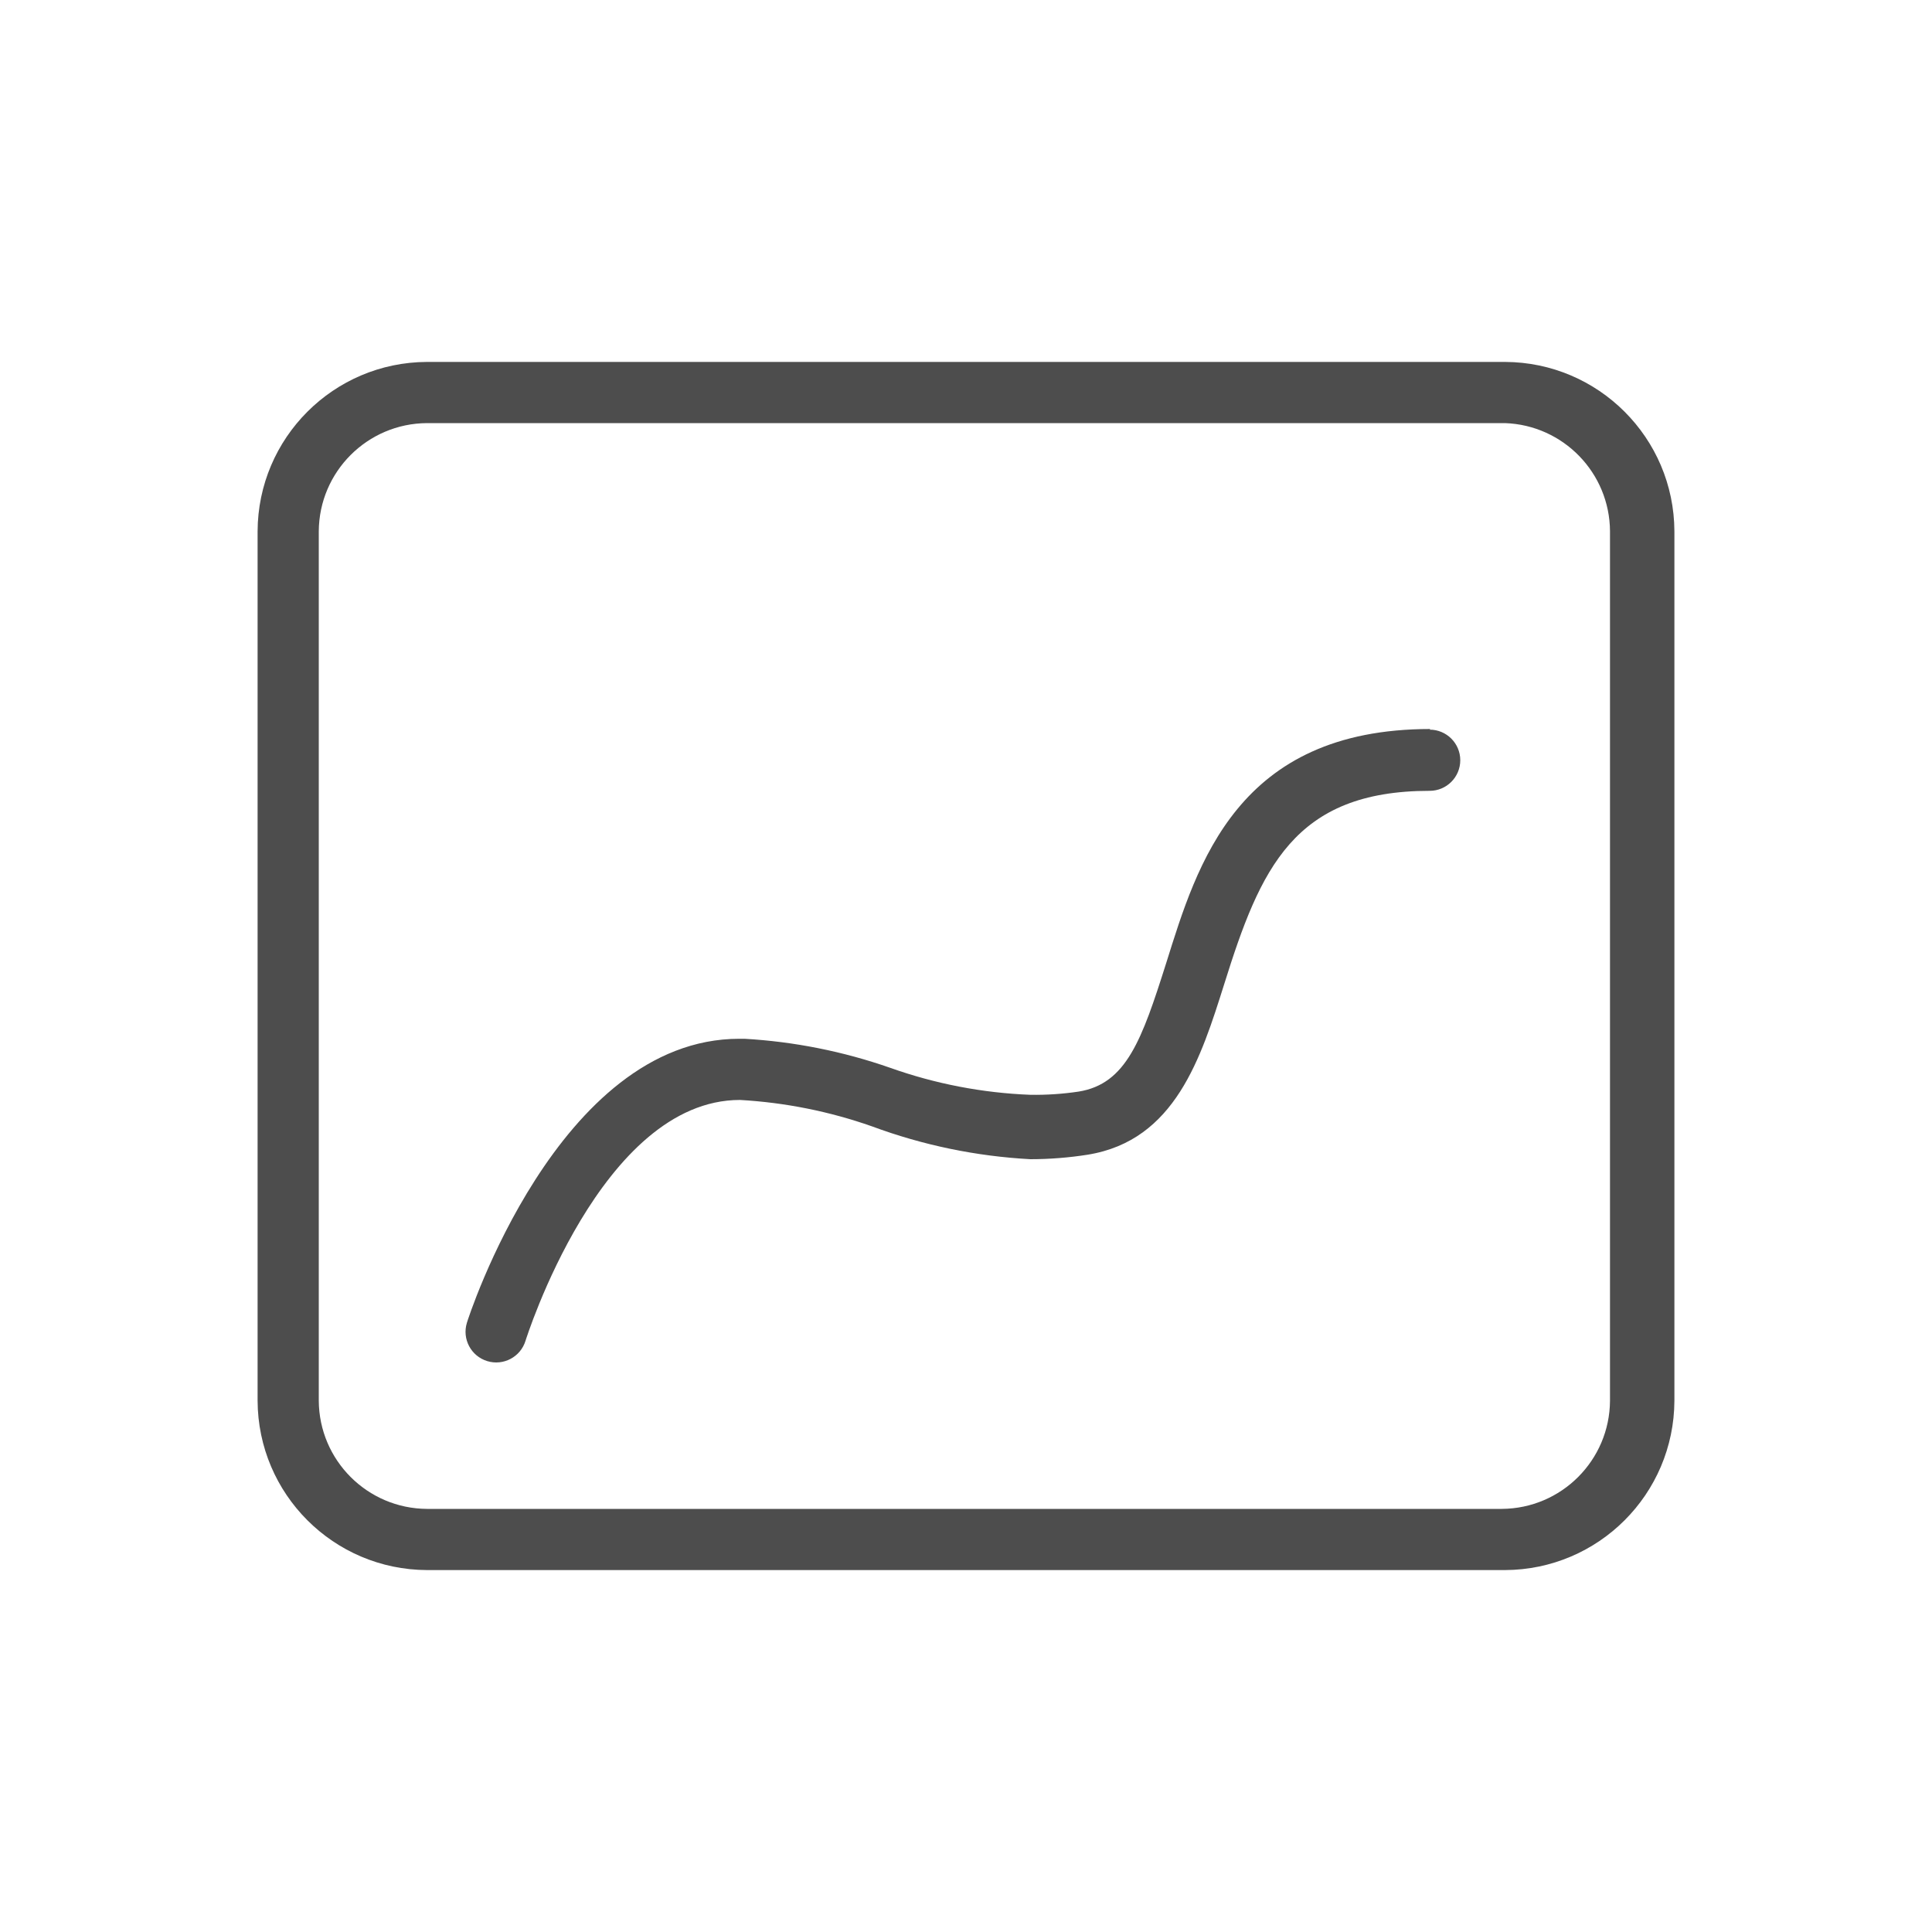
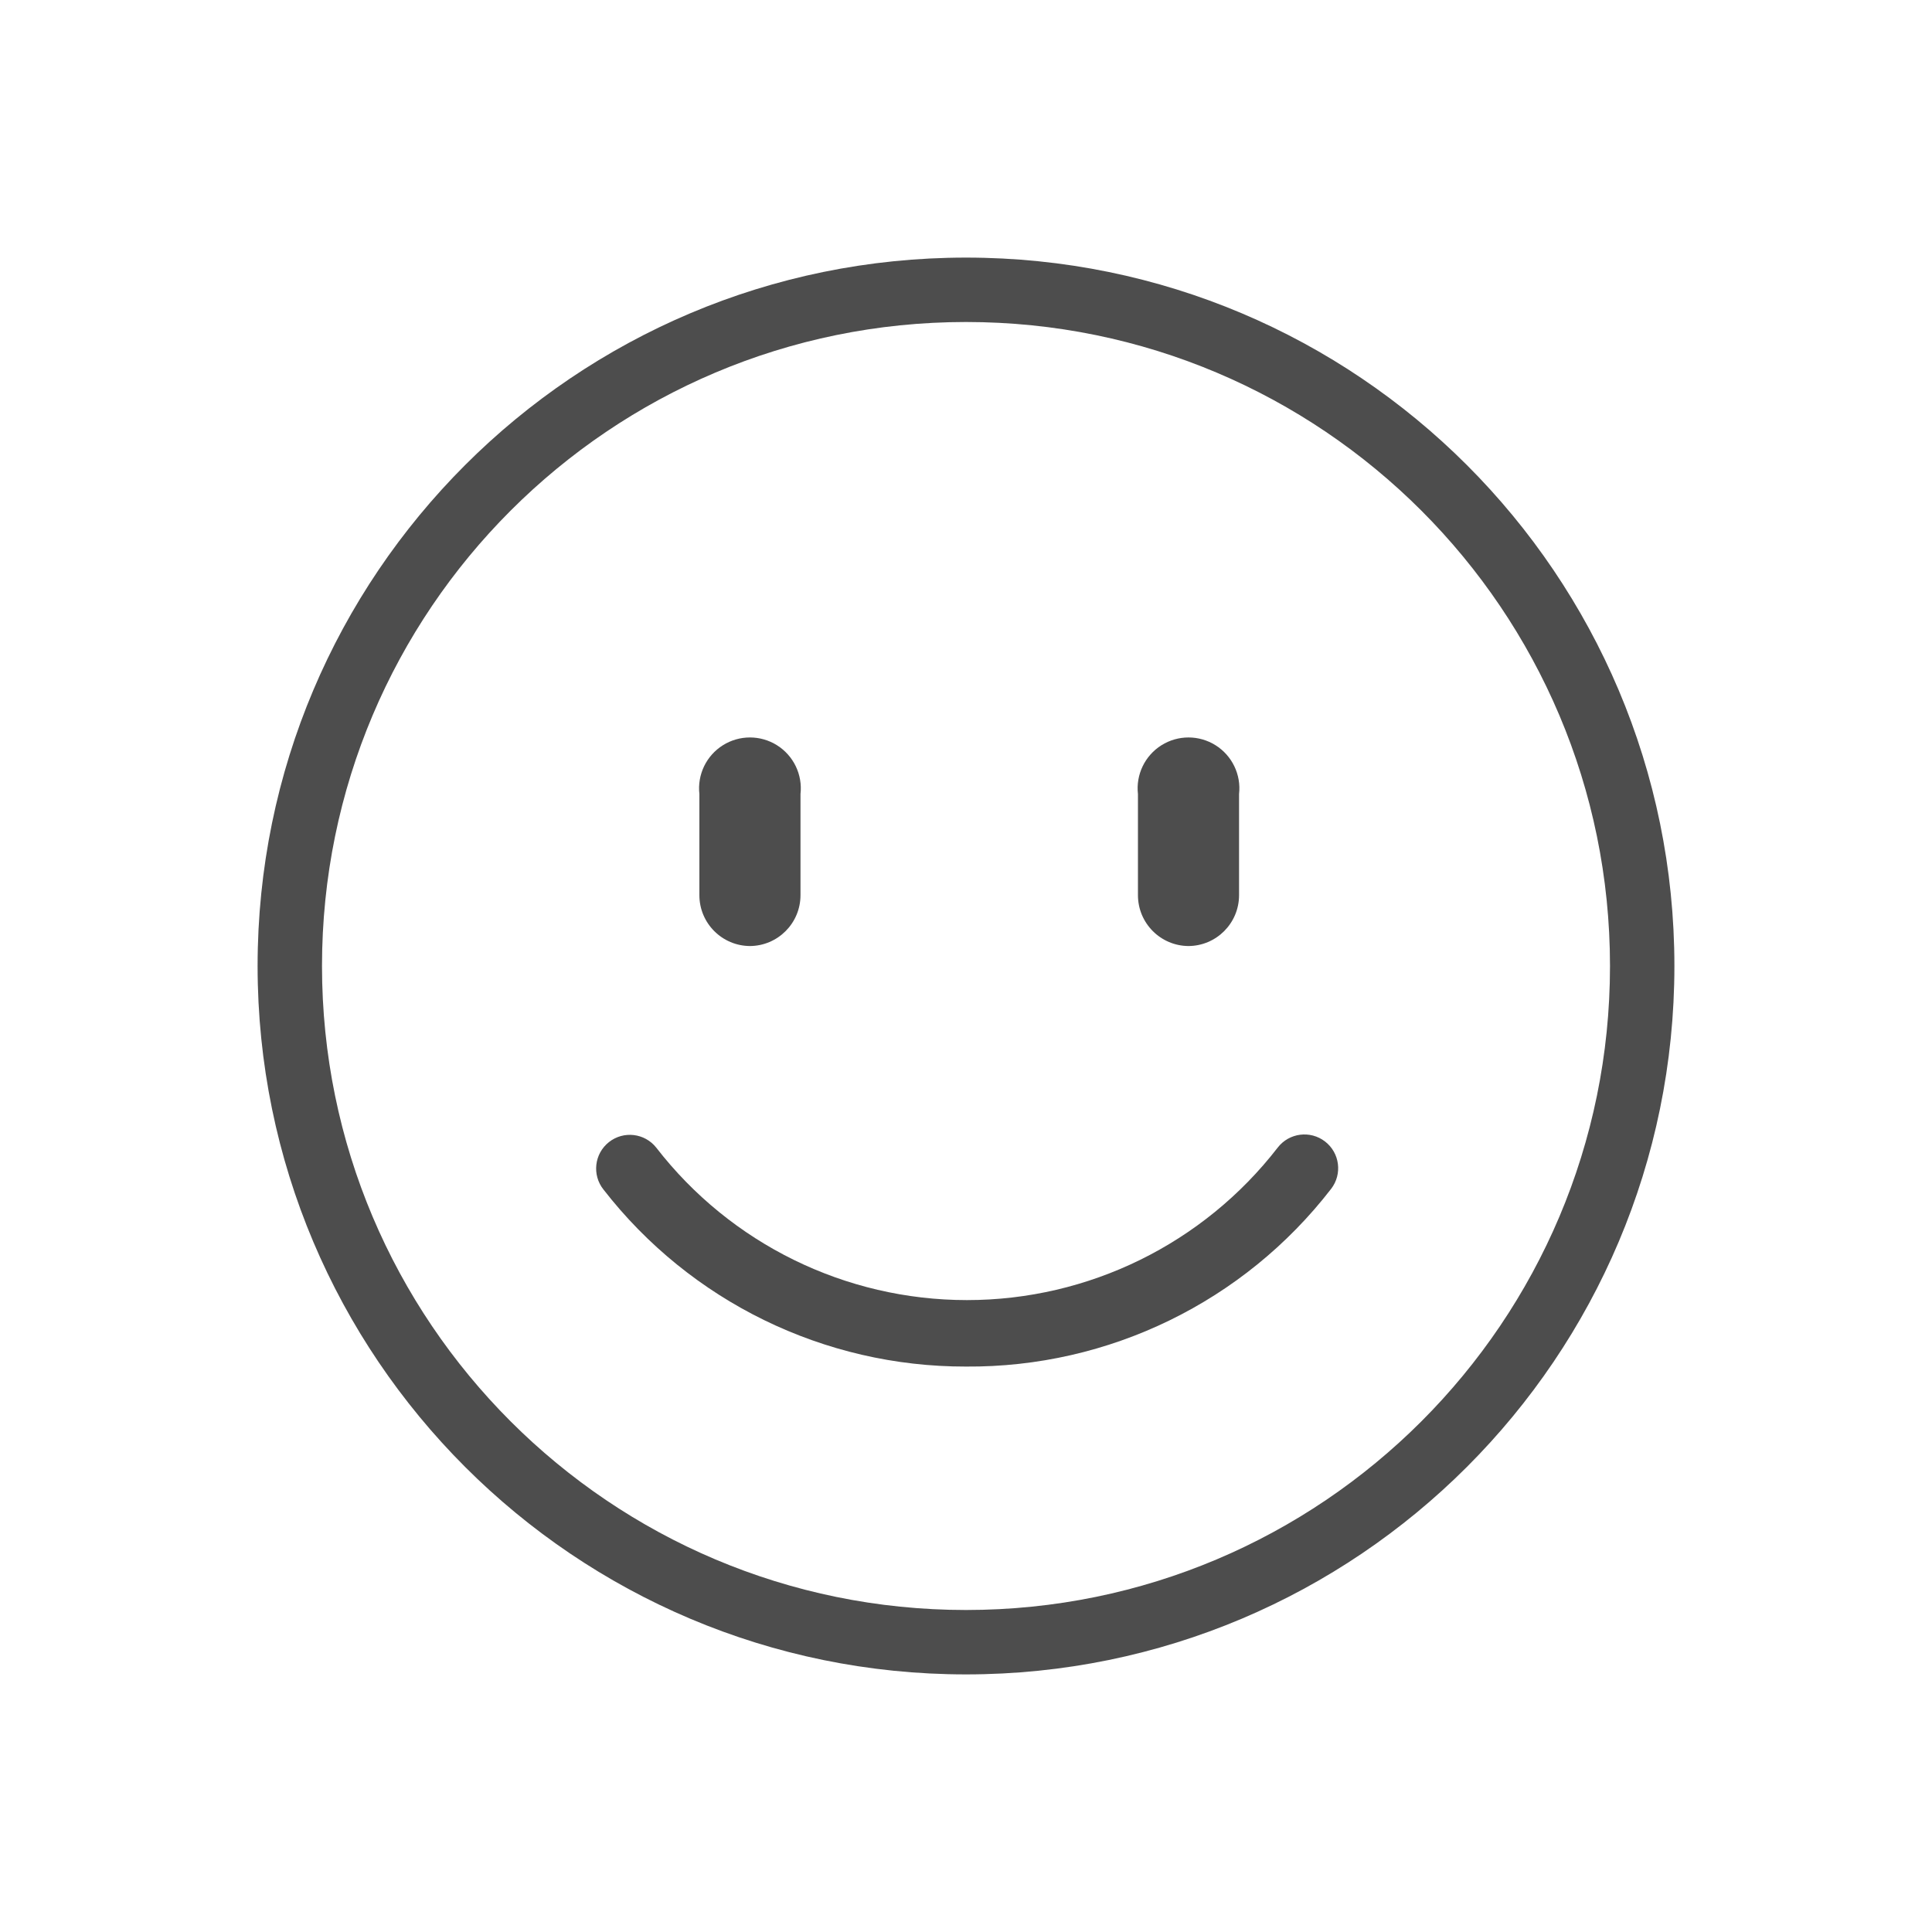
<svg xmlns="http://www.w3.org/2000/svg" id="图层_1" data-name="图层 1" viewBox="0 0 30 30">
  <defs>
    <style>.cls-1{fill:#4d4d4d;fill-rule:evenodd;}</style>
  </defs>
-   <path class="cls-1" d="M22.21,11.32c-3,0-3.62,2.1-4.1,3.63-.38,1.2-.62,1.88-1.36,2A4.58,4.58,0,0,1,16,17a7.34,7.34,0,0,1-2.18-.42,8.29,8.29,0,0,0-2.26-.45h-.08c-2.82,0-4.22,4.37-4.23,4.41a.47.47,0,0,0,.91.28s1.17-3.74,3.33-3.74a7.45,7.45,0,0,1,2.05.41A8.36,8.36,0,0,0,16,18a5.75,5.75,0,0,0,.89-.07c1.36-.22,1.76-1.51,2.12-2.65.56-1.79,1.08-3,3.19-3a.47.47,0,1,0,0-.95Z" />
-   <path class="cls-1" d="M23.37,5.62H6.63A2.64,2.64,0,0,0,4,8.25V21.75a2.64,2.64,0,0,0,2.63,2.63H23.37A2.64,2.64,0,0,0,26,21.75V8.25A2.64,2.64,0,0,0,23.37,5.62ZM25,21.75a1.69,1.69,0,0,1-1.68,1.68H6.63a1.69,1.69,0,0,1-1.68-1.68V8.25A1.69,1.69,0,0,1,6.63,6.57H23.37A1.69,1.69,0,0,1,25,8.25Z" />
+   <path class="cls-1" d="M15,26A11,11,0,1,1,26,15,11,11,0,0,1,15,26ZM15,5A10,10,0,1,0,25,15,10,10,0,0,0,15,5Z" />
+   <path class="cls-1" d="M15,21.22a7.11,7.11,0,0,1-5.63-2.75.52.52,0,1,1,.82-.65,6.1,6.1,0,0,0,9.65,0,.52.52,0,0,1,.83.64A7.1,7.1,0,0,1,15,21.22Z" />
+   <path class="cls-1" d="M11.65,14.69a.79.79,0,0,1-.79-.79V12.33a.79.79,0,1,1,1.57,0V13.9a.79.79,0,0,1-.79.79Z" />
+   <path class="cls-1" d="M18.46,14.69a.79.79,0,0,1-.79-.79V12.33a.79.79,0,1,1,1.57,0V13.9a.79.79,0,0,1-.79.79Z" />
</svg>
